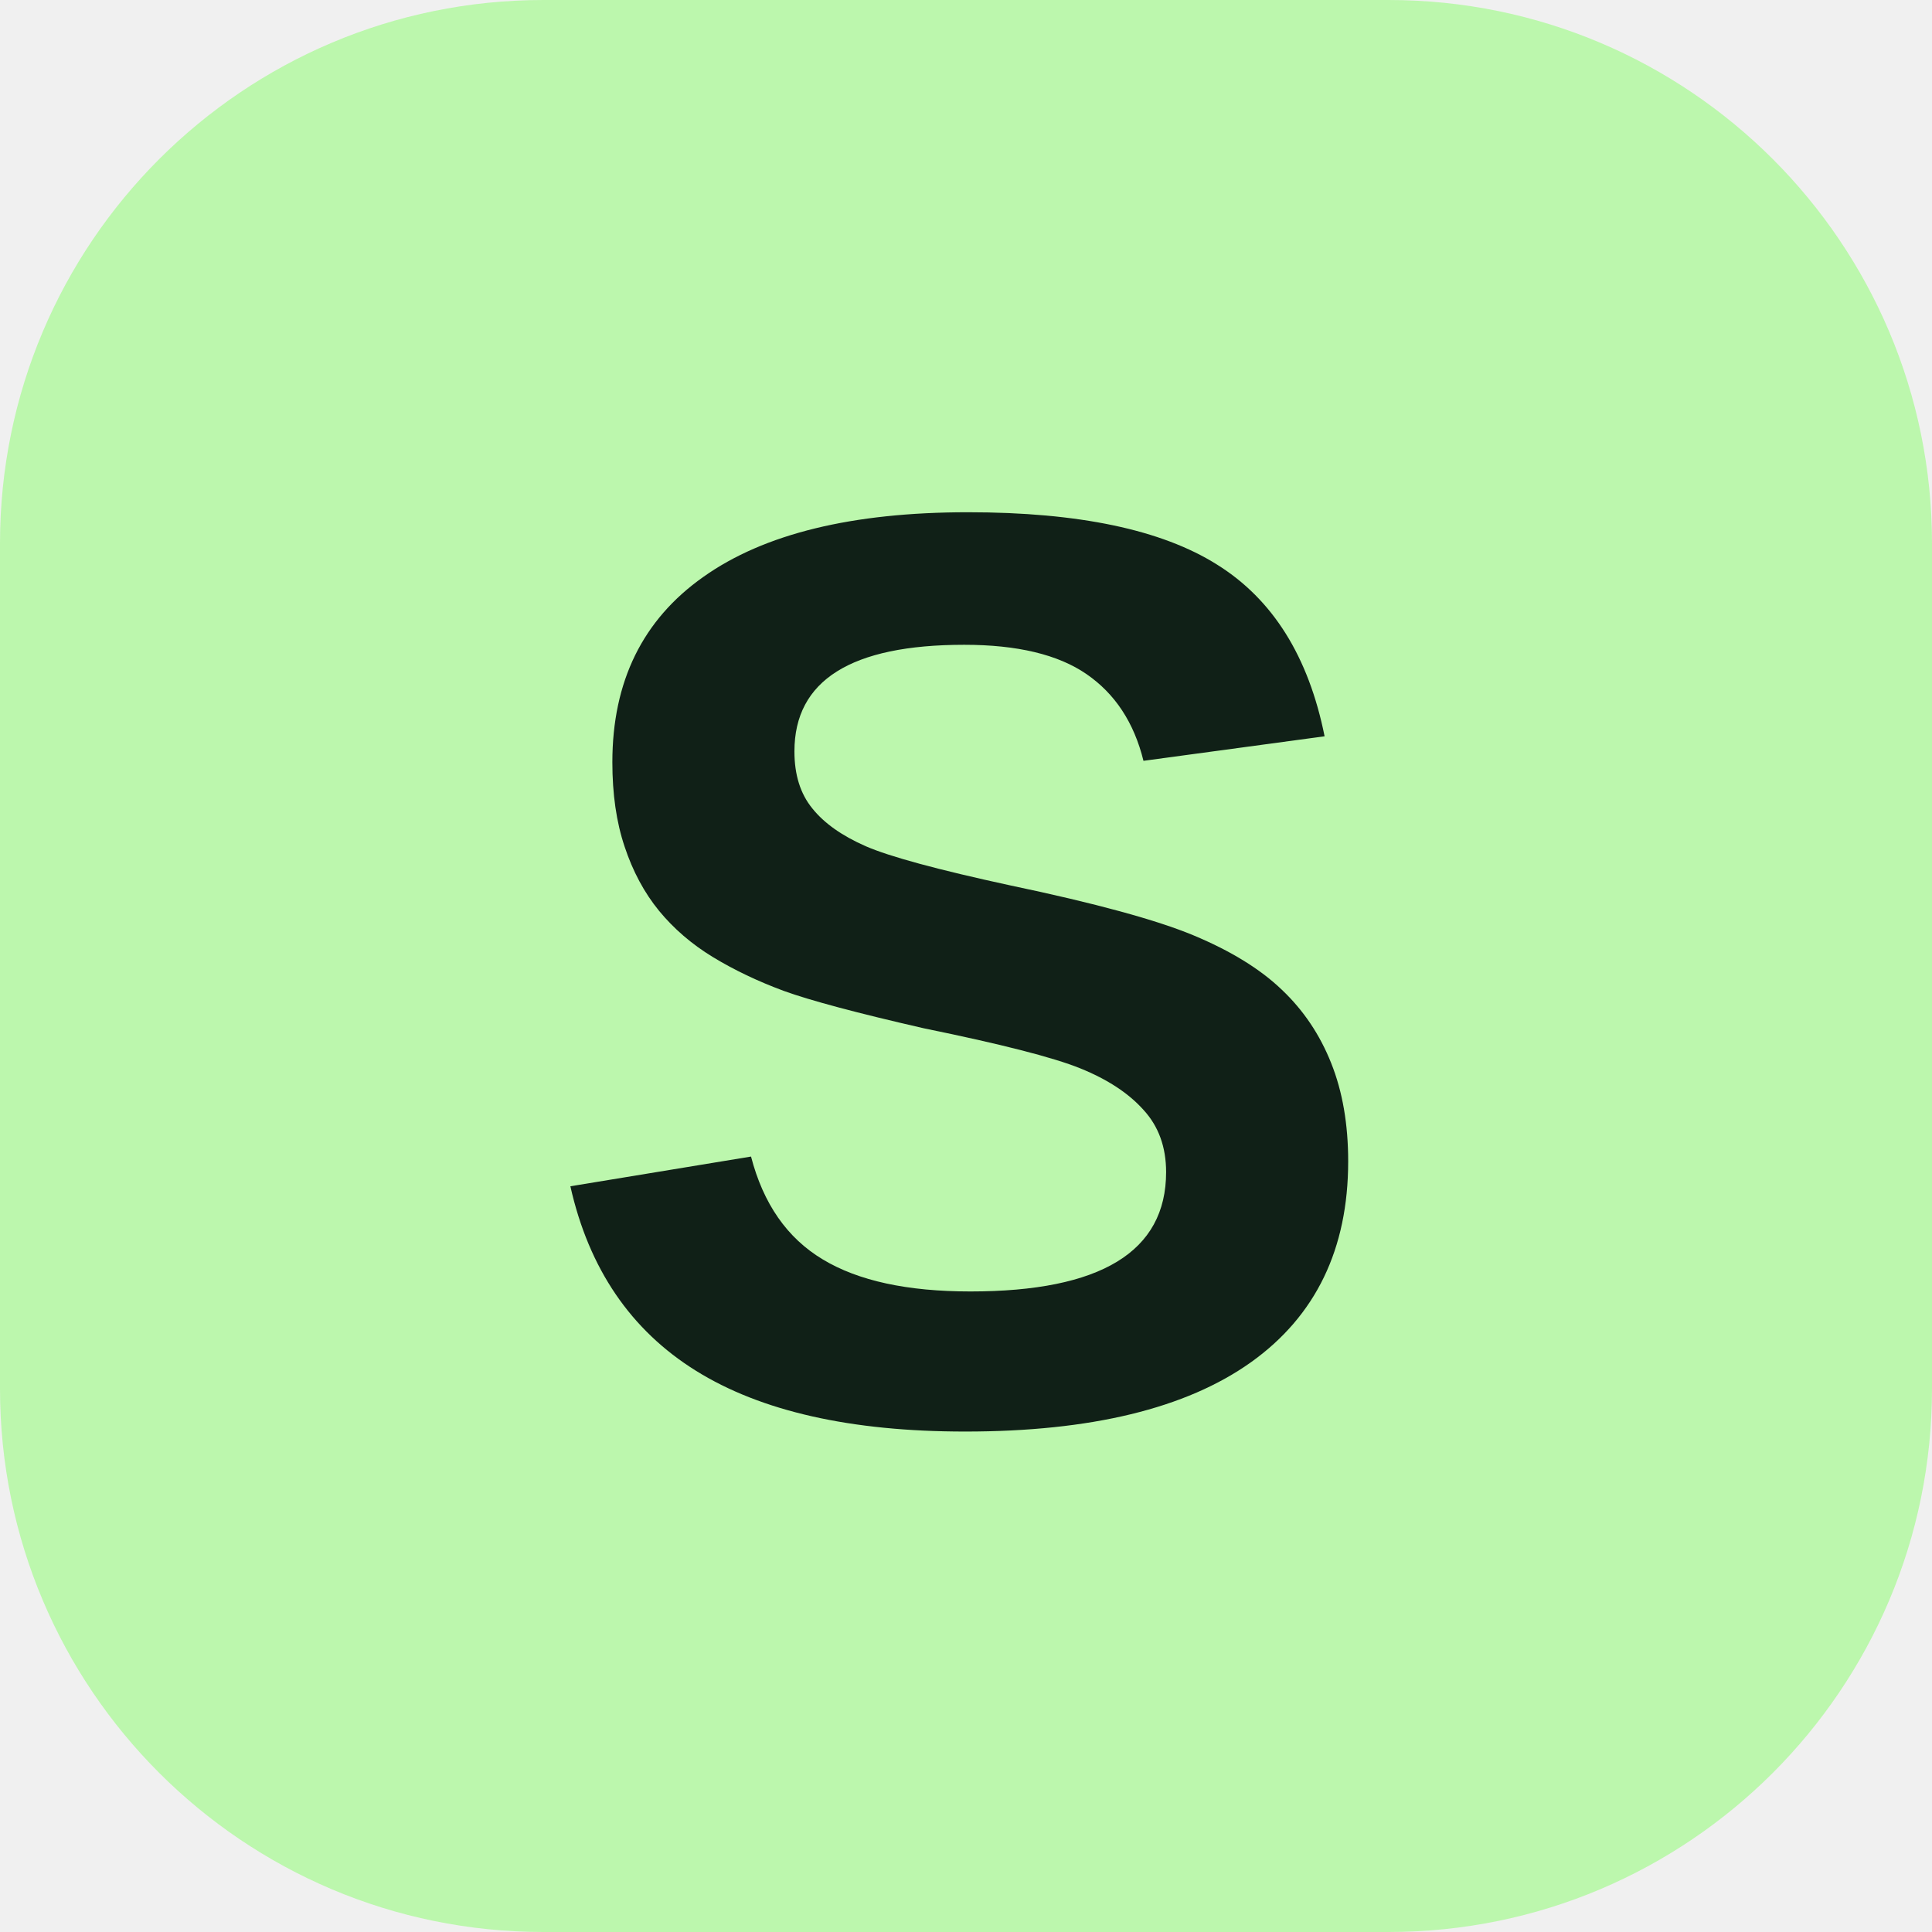
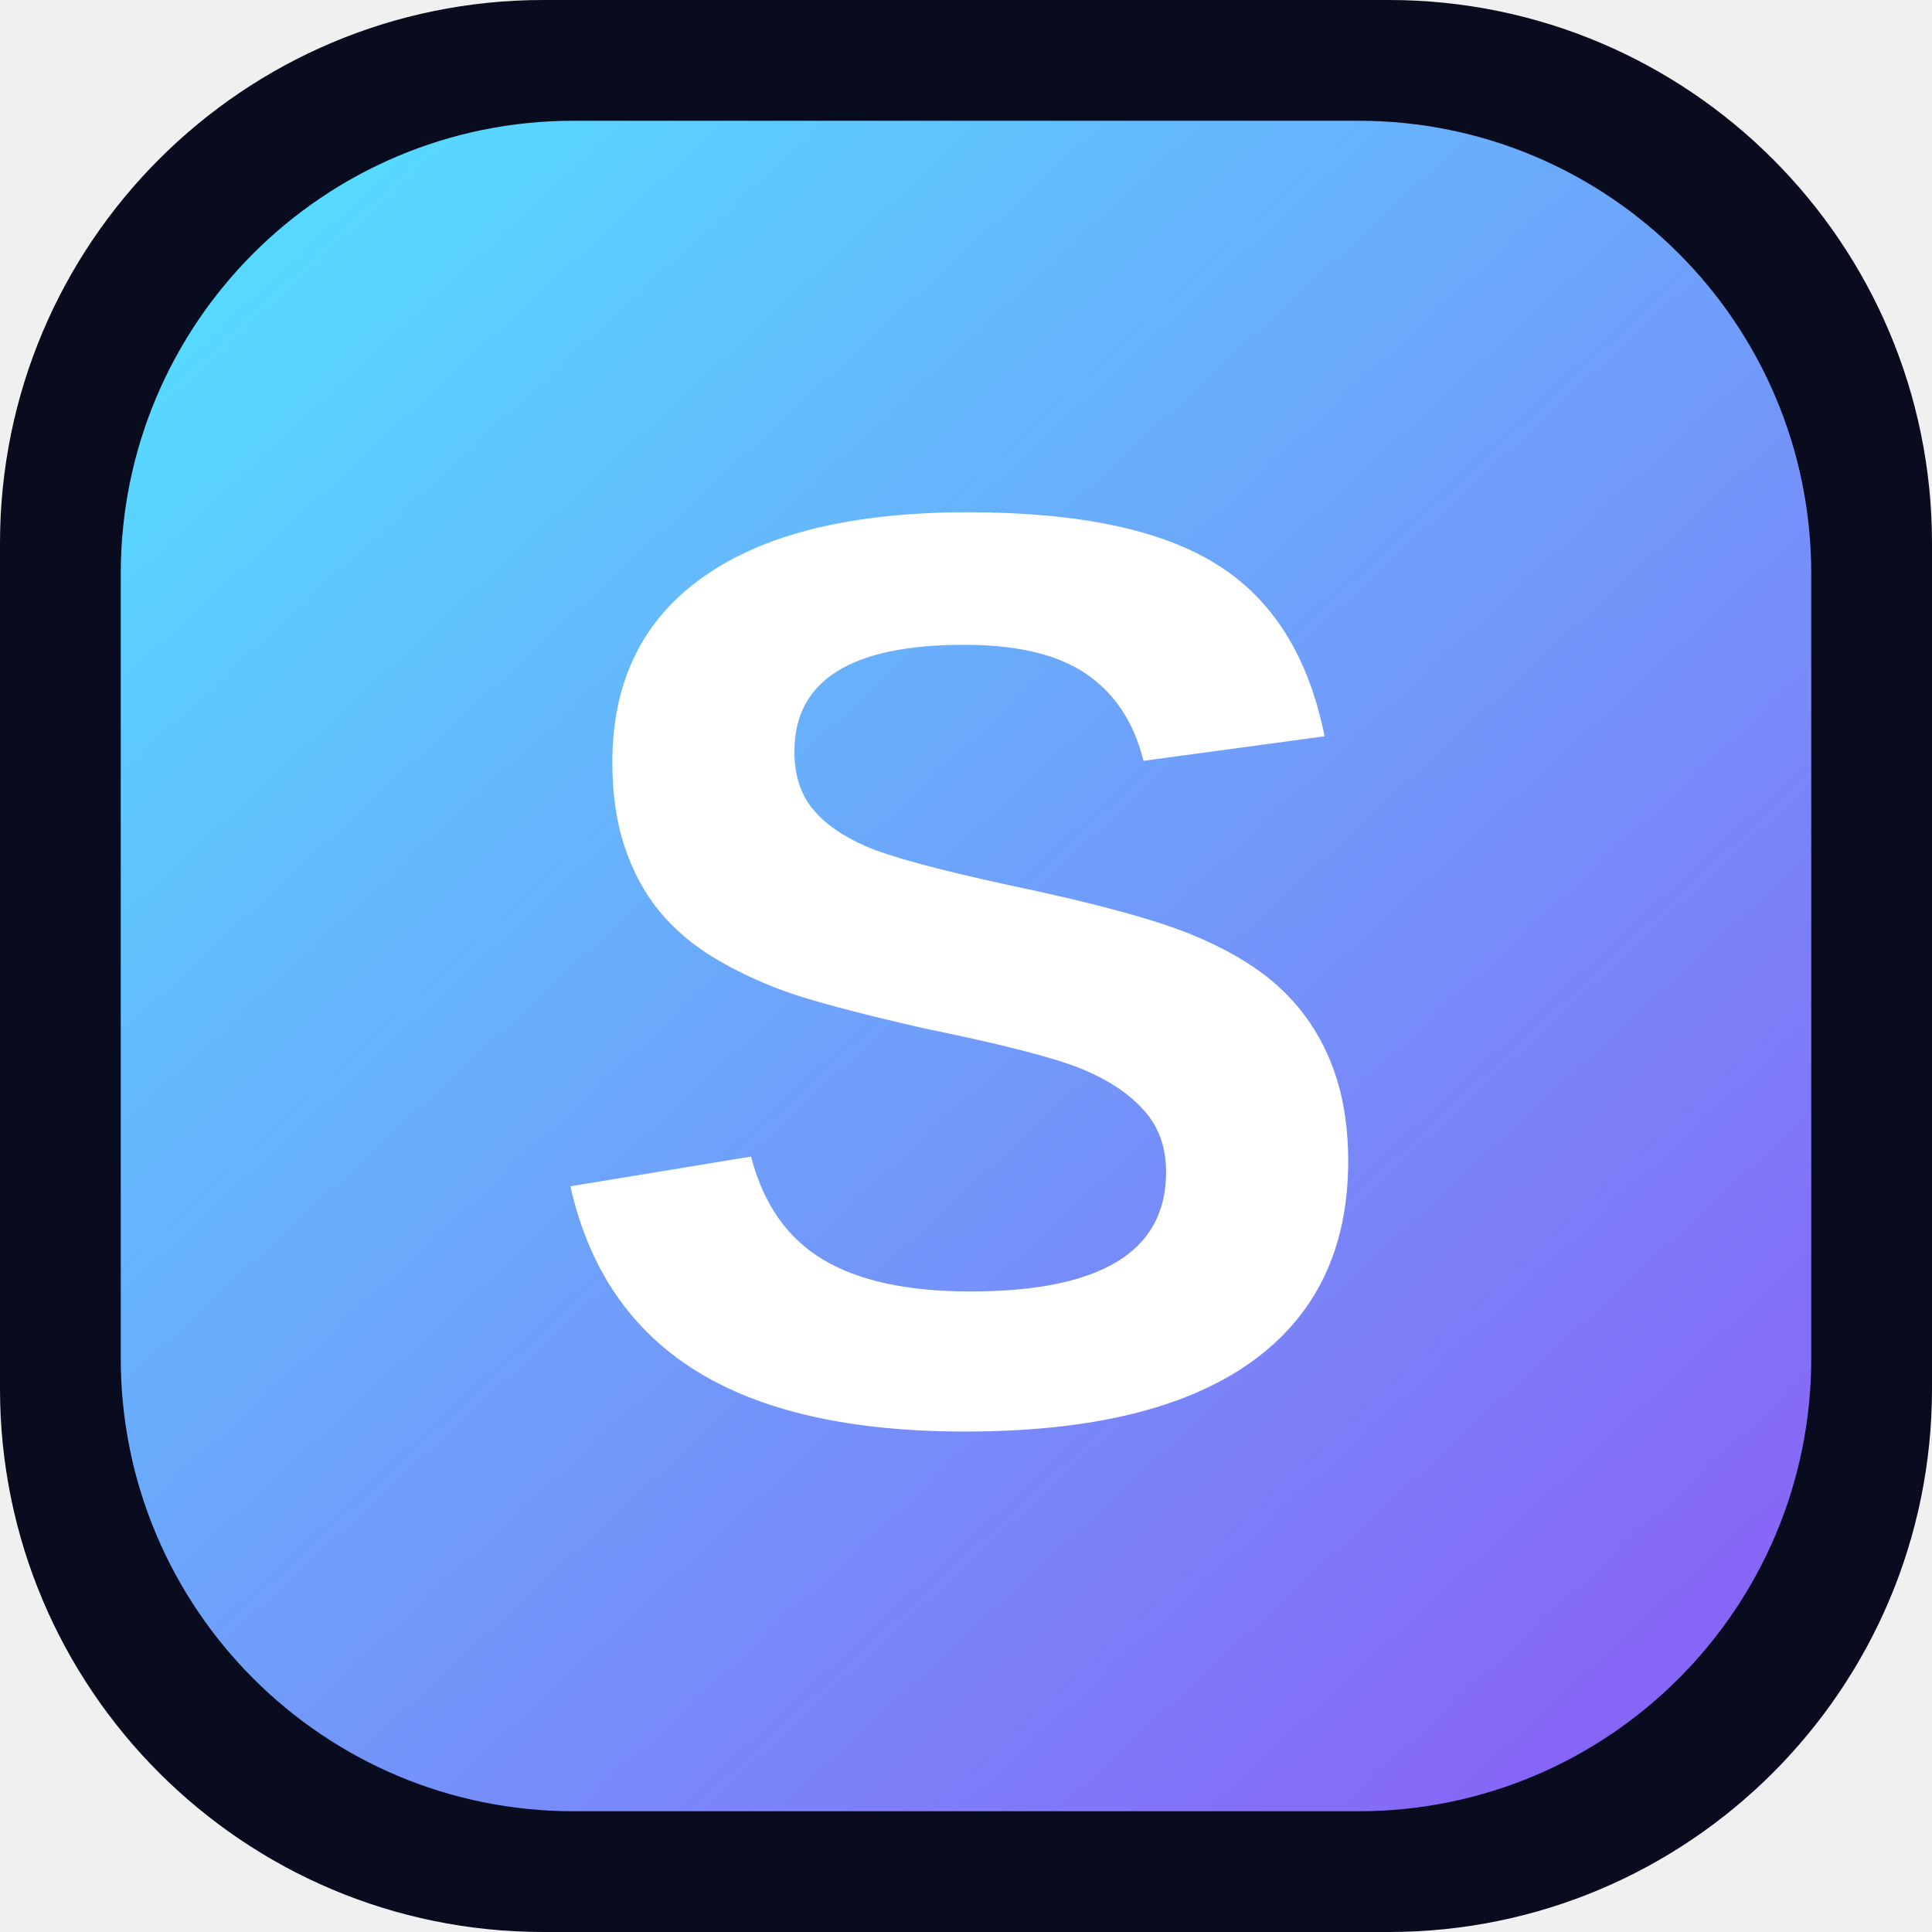
<svg xmlns="http://www.w3.org/2000/svg" viewBox="0 0 64 64">
-   <rect width="64" height="64" rx="18" fill="#bcf7ad" />
-   <text x="32" y="47" text-anchor="middle" fill="#102017" font-family="Arial,sans-serif" font-size="43" font-weight="700">S</text>
+   <defs>
+     <linearGradient id="a" x1="8" y1="6" x2="58" y2="60" gradientUnits="userSpaceOnUse">
+       <stop stop-color="#55ddff" />
+       <stop offset="1" stop-color="#8b5cf6" />
+     </linearGradient>
+   </defs>
+   <rect width="64" height="64" rx="18" fill="#090b1e" />
+   <rect x="4" y="4" width="56" height="56" rx="15" fill="url(#a)" />
+   <text x="32" y="47" text-anchor="middle" fill="#fff" font-family="Arial,sans-serif" font-size="43" font-weight="700">S</text>
</svg>
